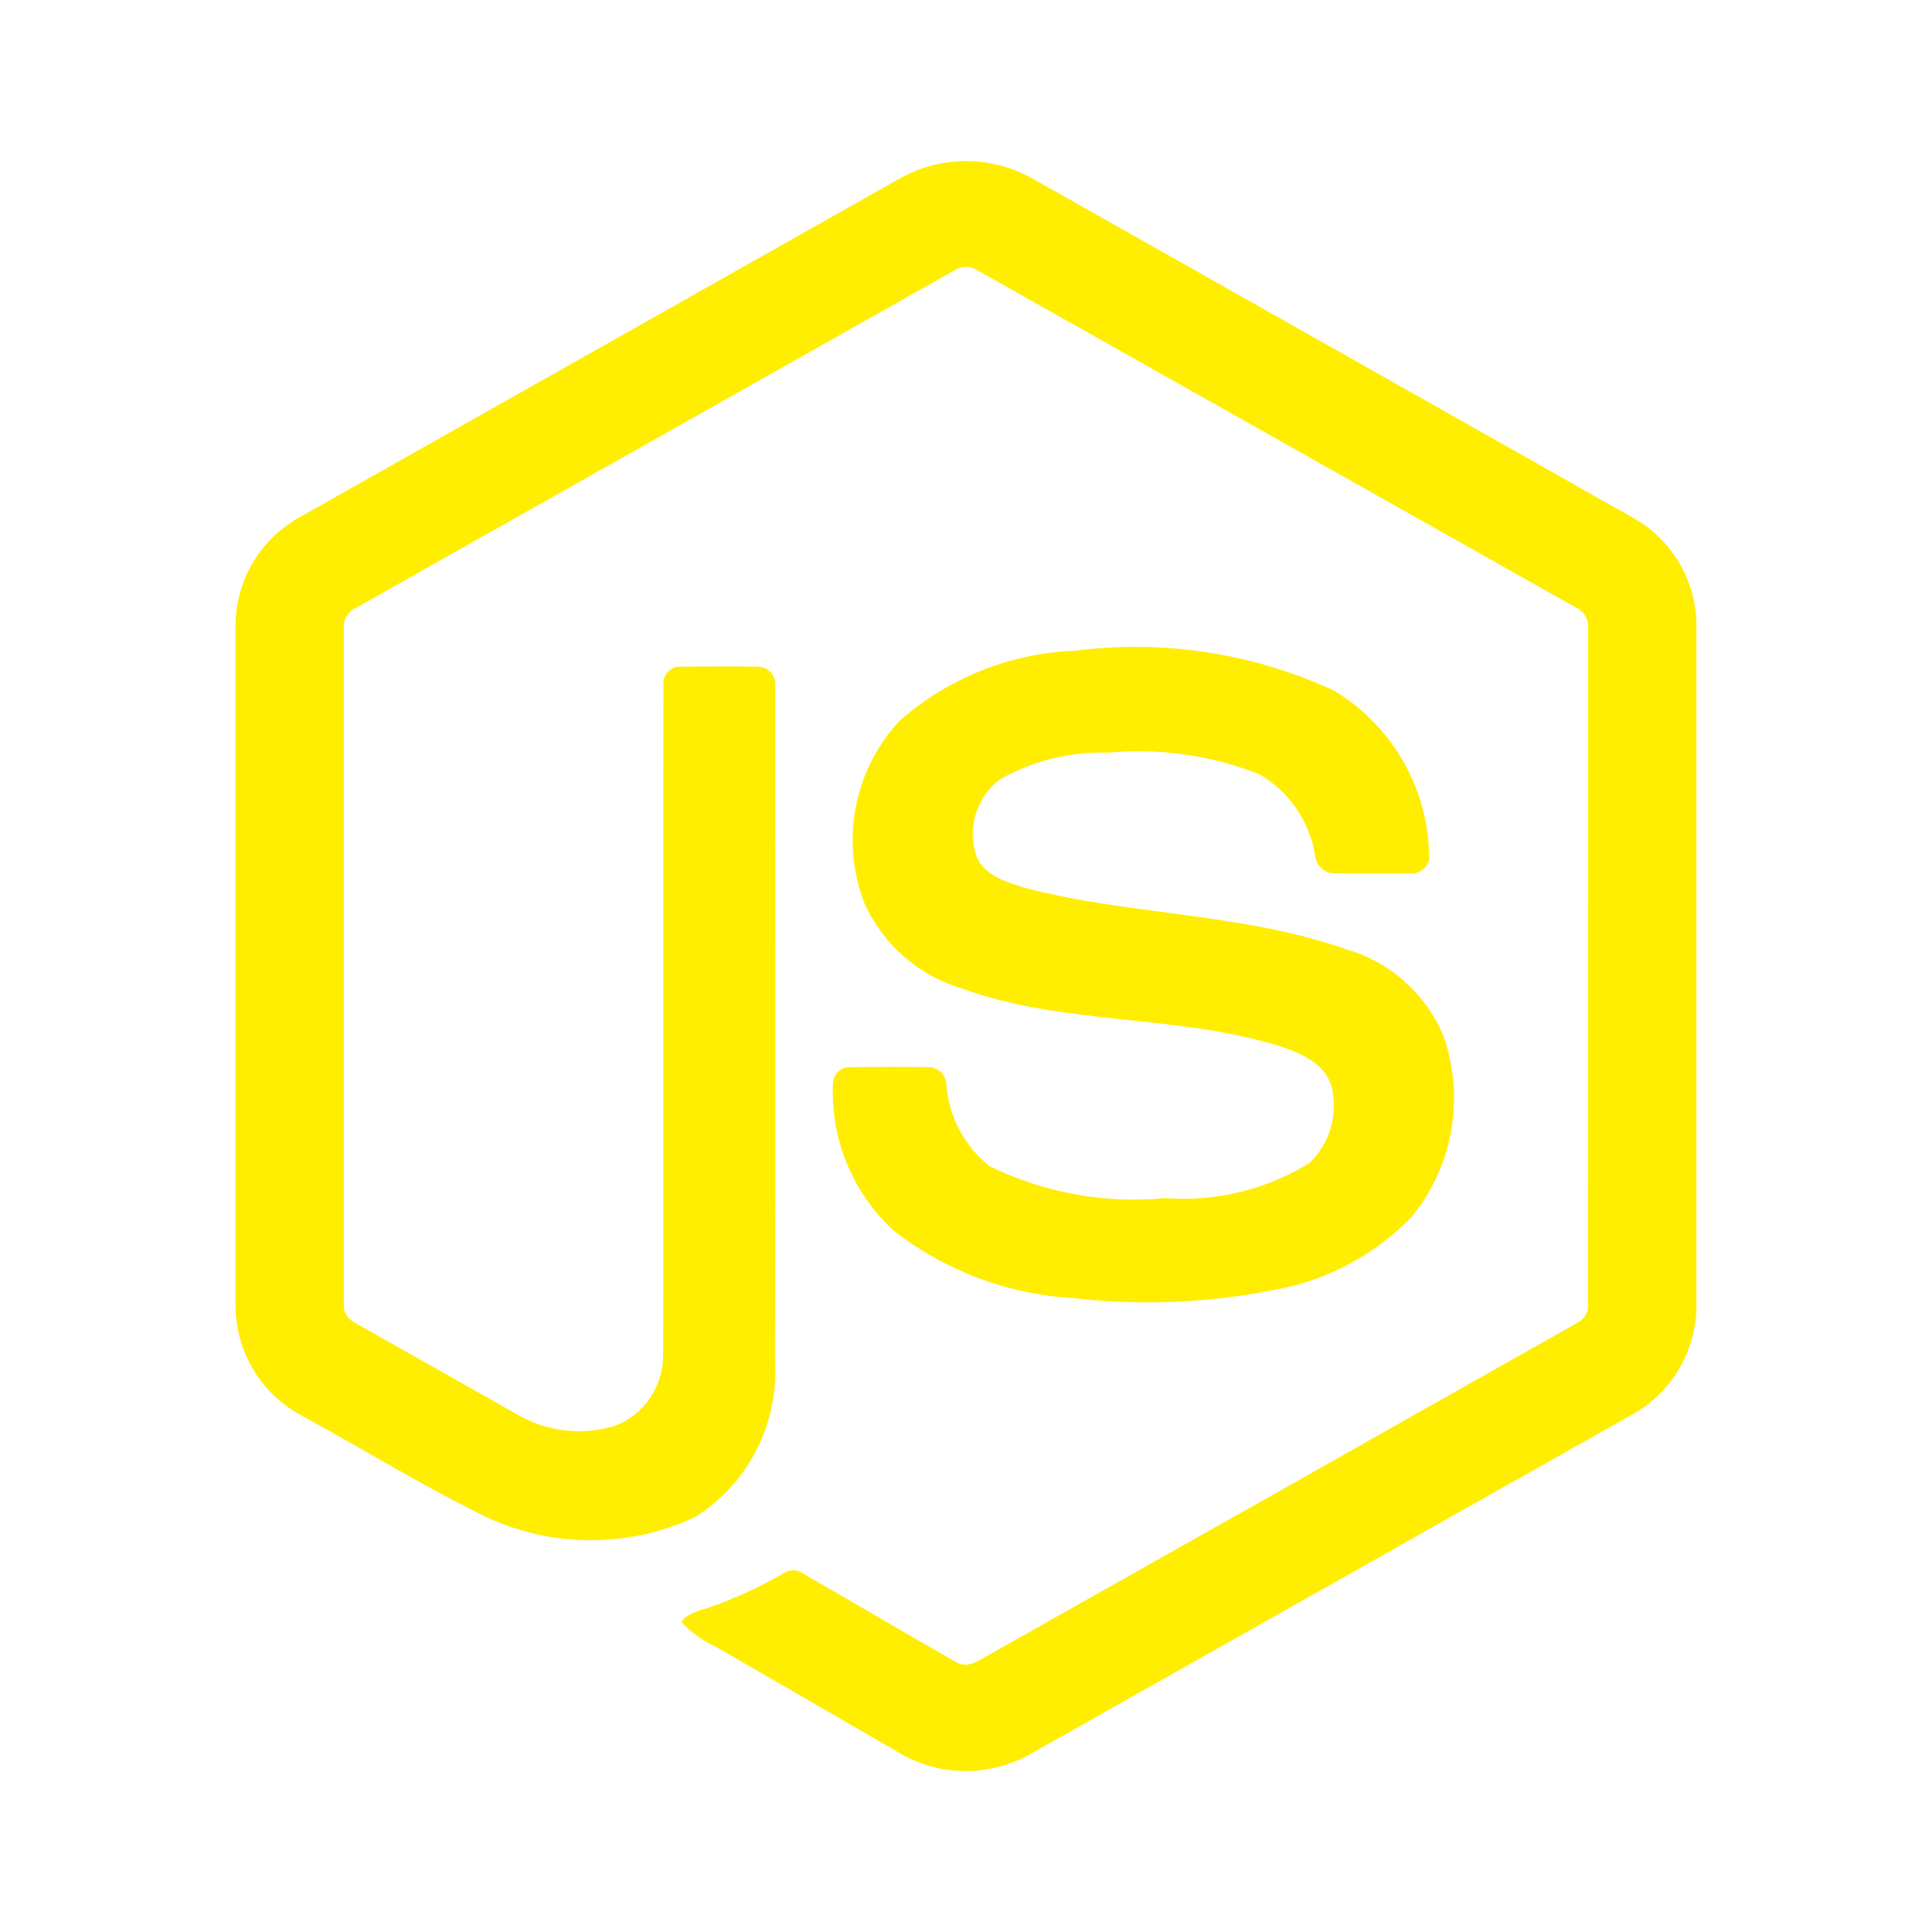
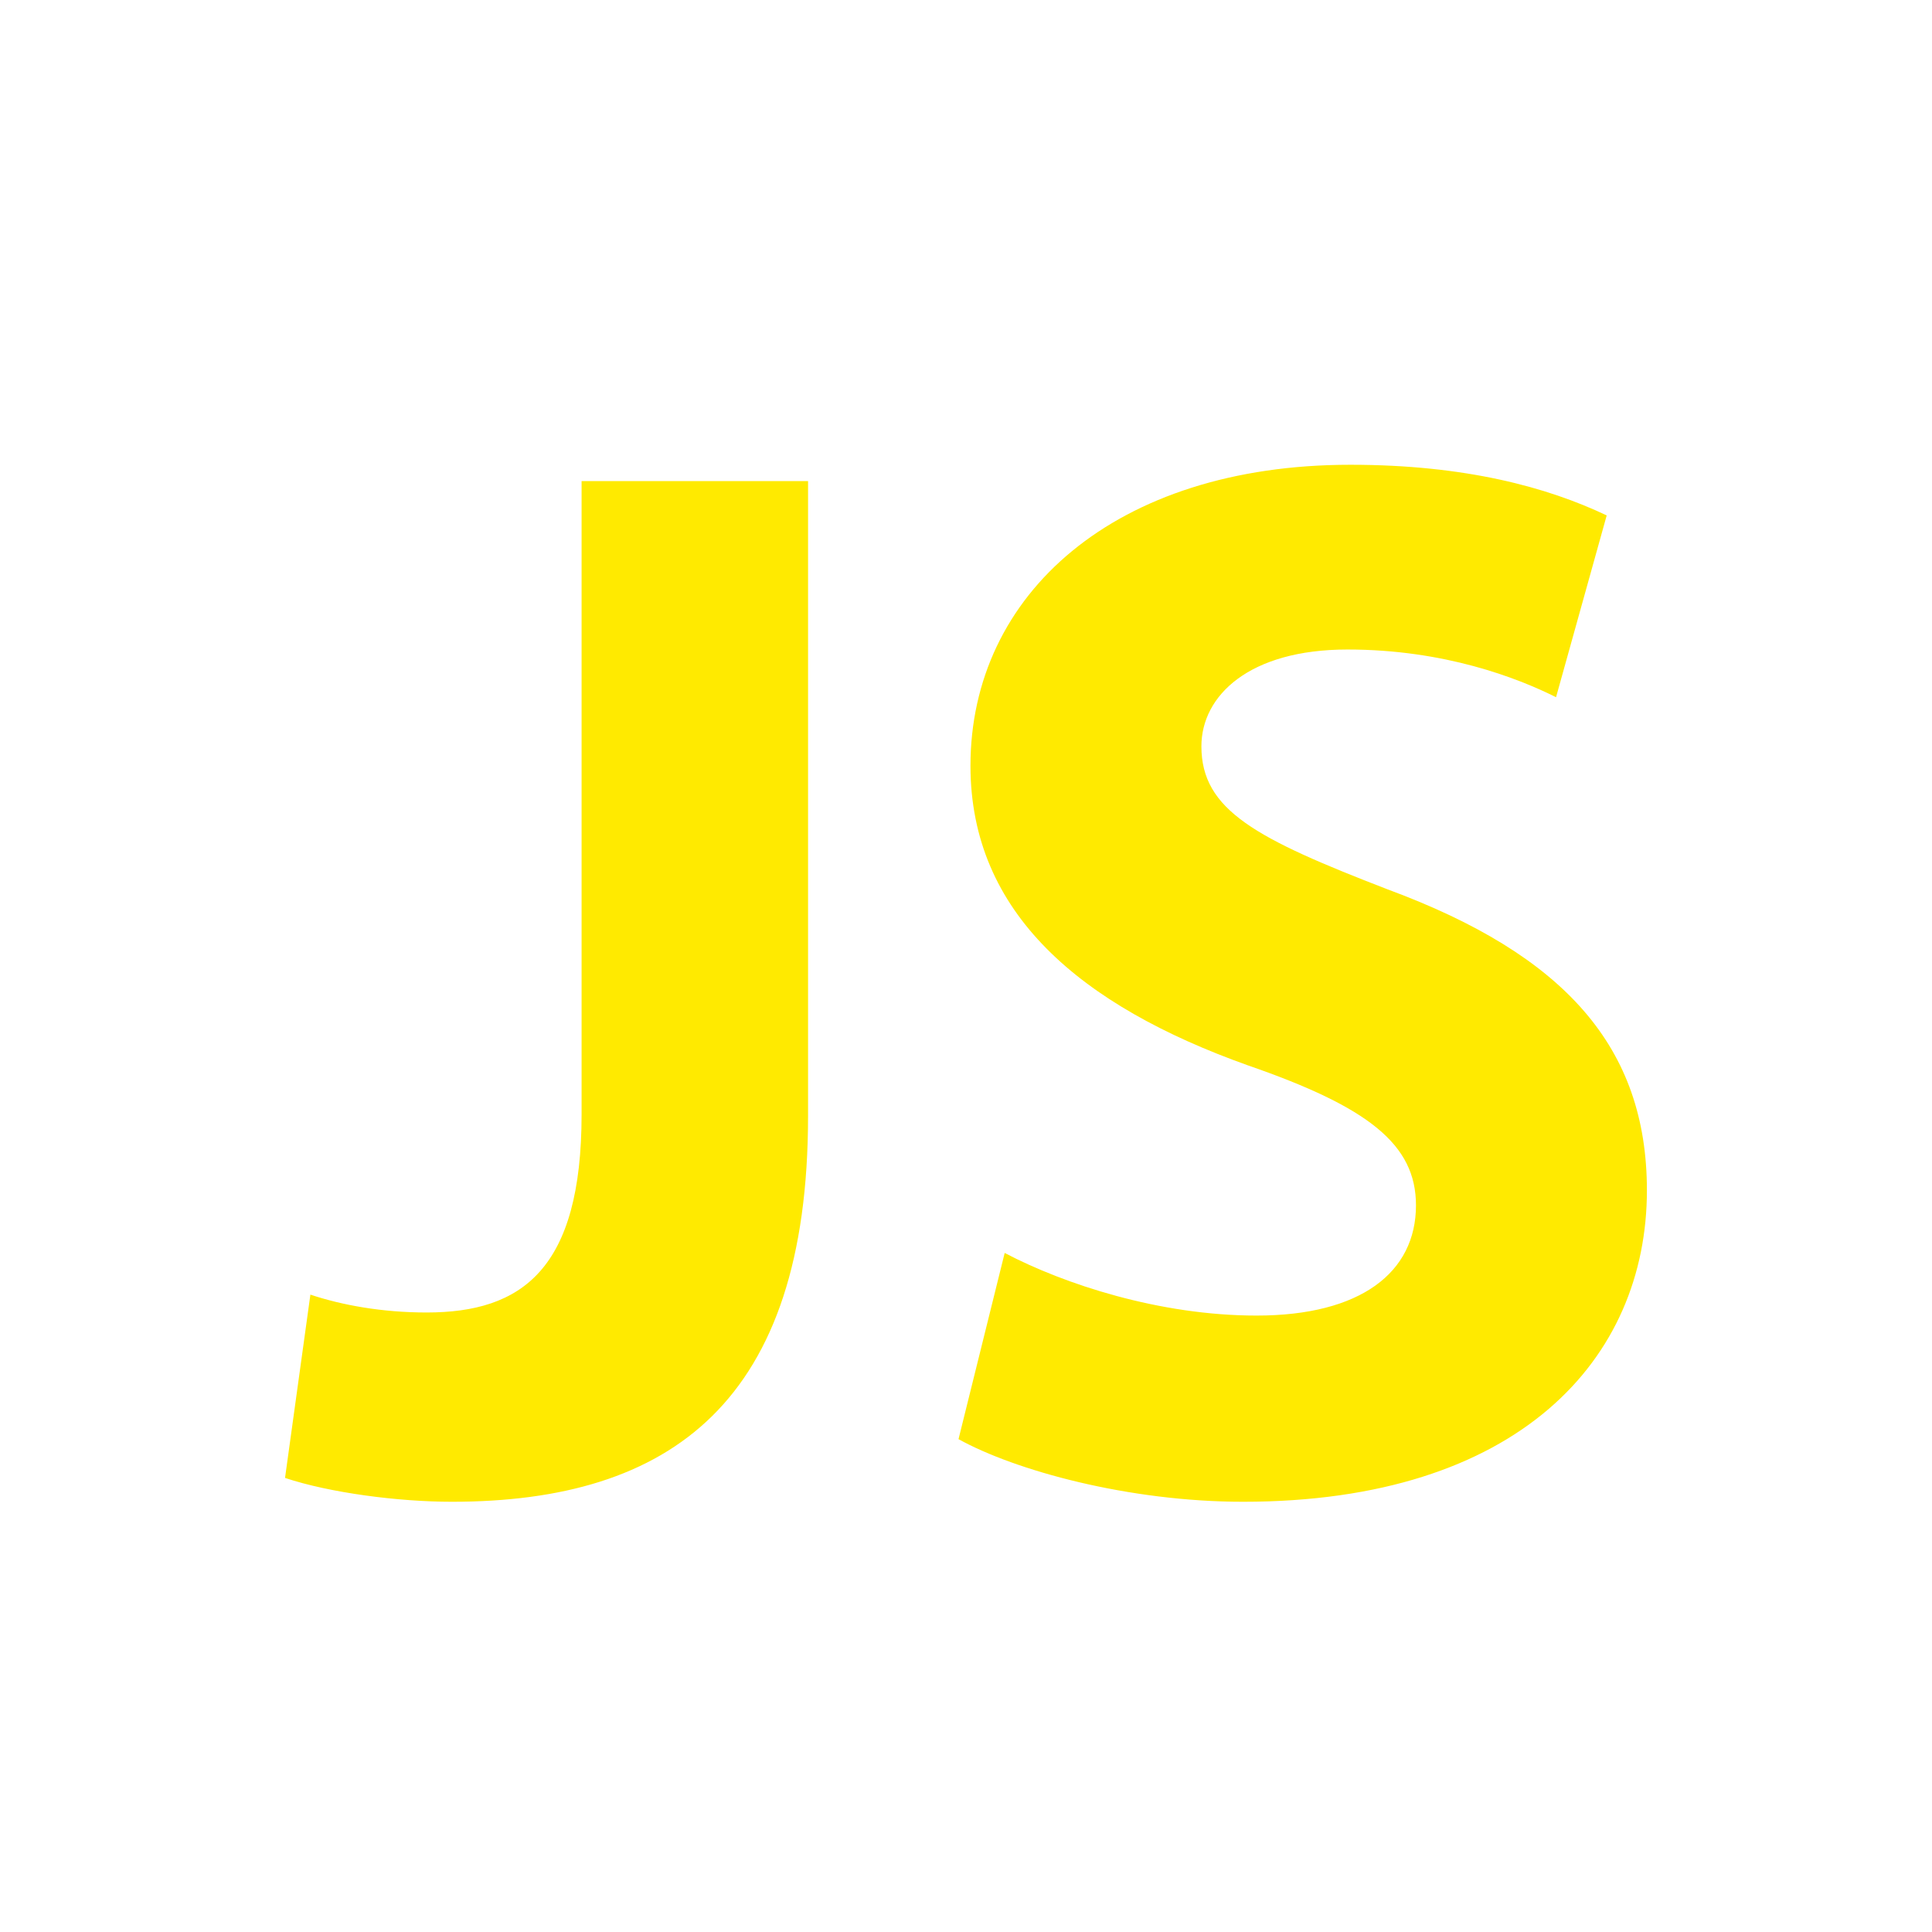
- <svg xmlns="http://www.w3.org/2000/svg" data-name="Layer 1" viewBox="0 0 24 24" id="java-script">
-   <path fill="#FFEE00" d="M14.478,14.883a4.061,4.061,0,0,1-2.187-.398,1.439,1.439,0,0,1-.535-1.01.222.222,0,0,0-.227-.219c-.317-.004-.633-.003-.95-0a.211.211,0,0,0-.231.186,2.339,2.339,0,0,0,.753,1.845,3.991,3.991,0,0,0,2.228.838,8.062,8.062,0,0,0,2.533-.108,3.126,3.126,0,0,0,1.678-.904,2.338,2.338,0,0,0,.396-2.231,1.869,1.869,0,0,0-1.23-1.095c-1.281-.449-2.664-.415-3.97-.757-.227-.071-.504-.149-.605-.389a.855.855,0,0,1,.284-.955,2.558,2.558,0,0,1,1.349-.336,4.071,4.071,0,0,1,1.884.27,1.436,1.436,0,0,1,.687.992.243.243,0,0,0,.228.236c.314.006.629.002.943.002a.228.228,0,0,0,.247-.168,2.434,2.434,0,0,0-1.187-2.106,5.879,5.879,0,0,0-3.218-.492V8.083a3.505,3.505,0,0,0-2.176.874,2.175,2.175,0,0,0-.434,2.263,1.93,1.93,0,0,0,1.218,1.062c1.276.461,2.676.313,3.964.721.251.085.544.216.621.495a.991.991,0,0,1-.27.946A2.971,2.971,0,0,1,14.478,14.883Zm5.819-8.445q-3.738-2.114-7.478-4.224a1.677,1.677,0,0,0-1.637,0Q7.456,4.317,3.73,6.421a1.542,1.542,0,0,0-.804,1.343V16.238a1.553,1.553,0,0,0,.835,1.355c.714.388,1.407.816,2.133,1.179a3.064,3.064,0,0,0,2.738.075,2.127,2.127,0,0,0,.995-1.921c.006-2.797.001-5.594.002-8.39a.22.22,0,0,0-.207-.254c-.317-.005-.635-.003-.953-.001a.209.209,0,0,0-.228.214c-.004,2.779.001,5.558-.003,8.337a.941.941,0,0,1-.609.884,1.532,1.532,0,0,1-1.24-.166q-.992-.56-1.983-1.12a.237.237,0,0,1-.135-.235q0-4.194,0-8.387a.259.259,0,0,1,.157-.26Q8.142,5.455,11.854,3.36a.258.258,0,0,1,.292 0Q15.859,5.452,19.572,7.545a.262.262,0,0,1,.156.261Q19.727,12,19.727,16.194a.242.242,0,0,1-.133.238q-3.656,2.068-7.317,4.129c-.117.065-.255.169-.391.091-.639-.362-1.27-.738-1.907-1.103a.206.206,0,0,0-.23-.014,5.218,5.218,0,0,1-.882.412c-.138.056-.308.072-.403.2a1.316,1.316,0,0,0,.431.311q1.117.647,2.236,1.293a1.63,1.63,0,0,0,1.655.046q3.726-2.101,7.452-4.204a1.556,1.556,0,0,0,.836-1.355V7.763A1.54,1.54,0,0,0,20.297,6.438Z" />
+ <svg xmlns="http://www.w3.org/2000/svg" width="800px" height="800px" viewBox="0 0 32 32" version="1.1" fill="#000000">
+   <g id="SVGRepo_bgCarrier" stroke-width="0" />
+   <g id="SVGRepo_tracerCarrier" stroke-linecap="round" stroke-linejoin="round" />
+   <g id="SVGRepo_iconCarrier">
+     <path fill="#ffea00" d="M9.633 7.968h3.751v10.514c0 4.738-2.271 6.392-5.899 6.392-0.888 0-2.024-0.148-2.764-0.395l0.42-3.036c0.518 0.173 1.185 0.296 1.925 0.296 1.58 0 2.567-0.716 2.567-3.282v-10.489zM16.641 20.753c0.987 0.518 2.567 1.037 4.171 1.037 1.728 0 2.641-0.716 2.641-1.826 0-1.012-0.79-1.629-2.789-2.32-2.764-0.987-4.59-2.517-4.59-4.961 0-2.838 2.394-4.985 6.293-4.985 1.9 0 3.258 0.37 4.245 0.839l-0.839 3.011c-0.642-0.321-1.851-0.79-3.455-0.79-1.629 0-2.419 0.765-2.419 1.604 0 1.061 0.913 1.53 3.085 2.369 2.937 1.086 4.294 2.616 4.294 4.985 0 2.789-2.122 5.158-6.688 5.158-1.9 0-3.776-0.518-4.714-1.037l0.765-3.085z" />
+   </g>
</svg>
